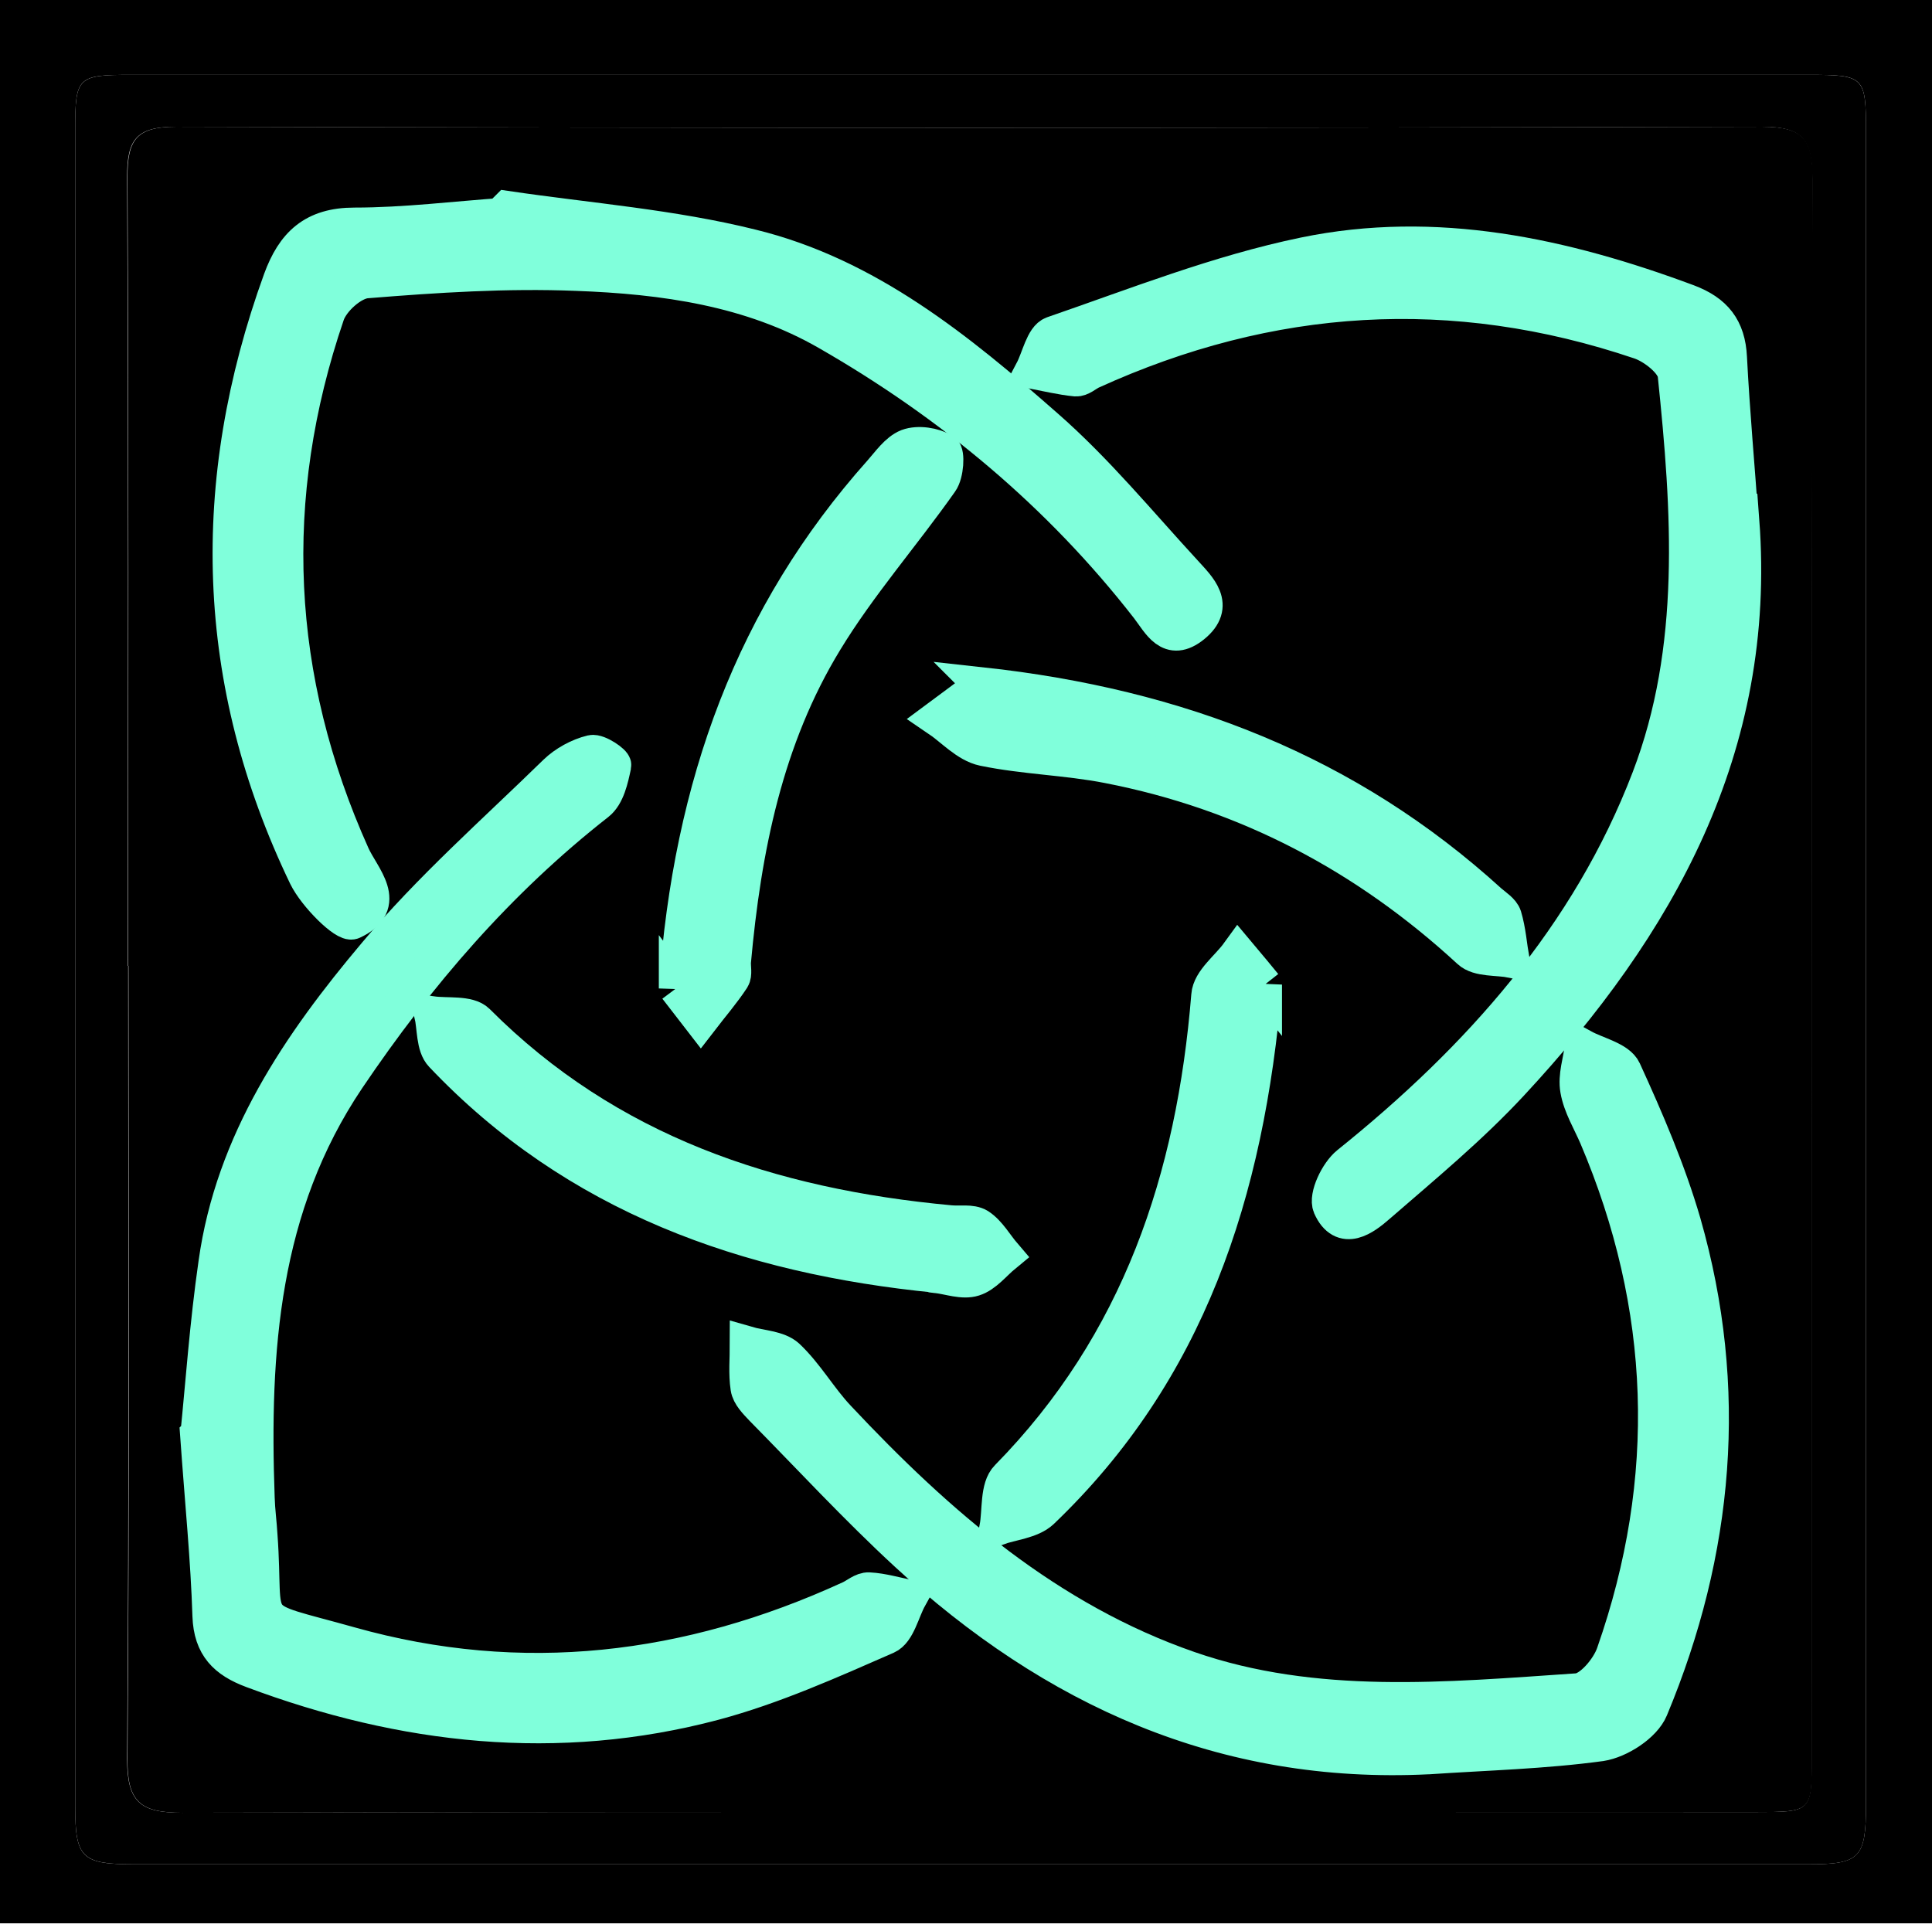
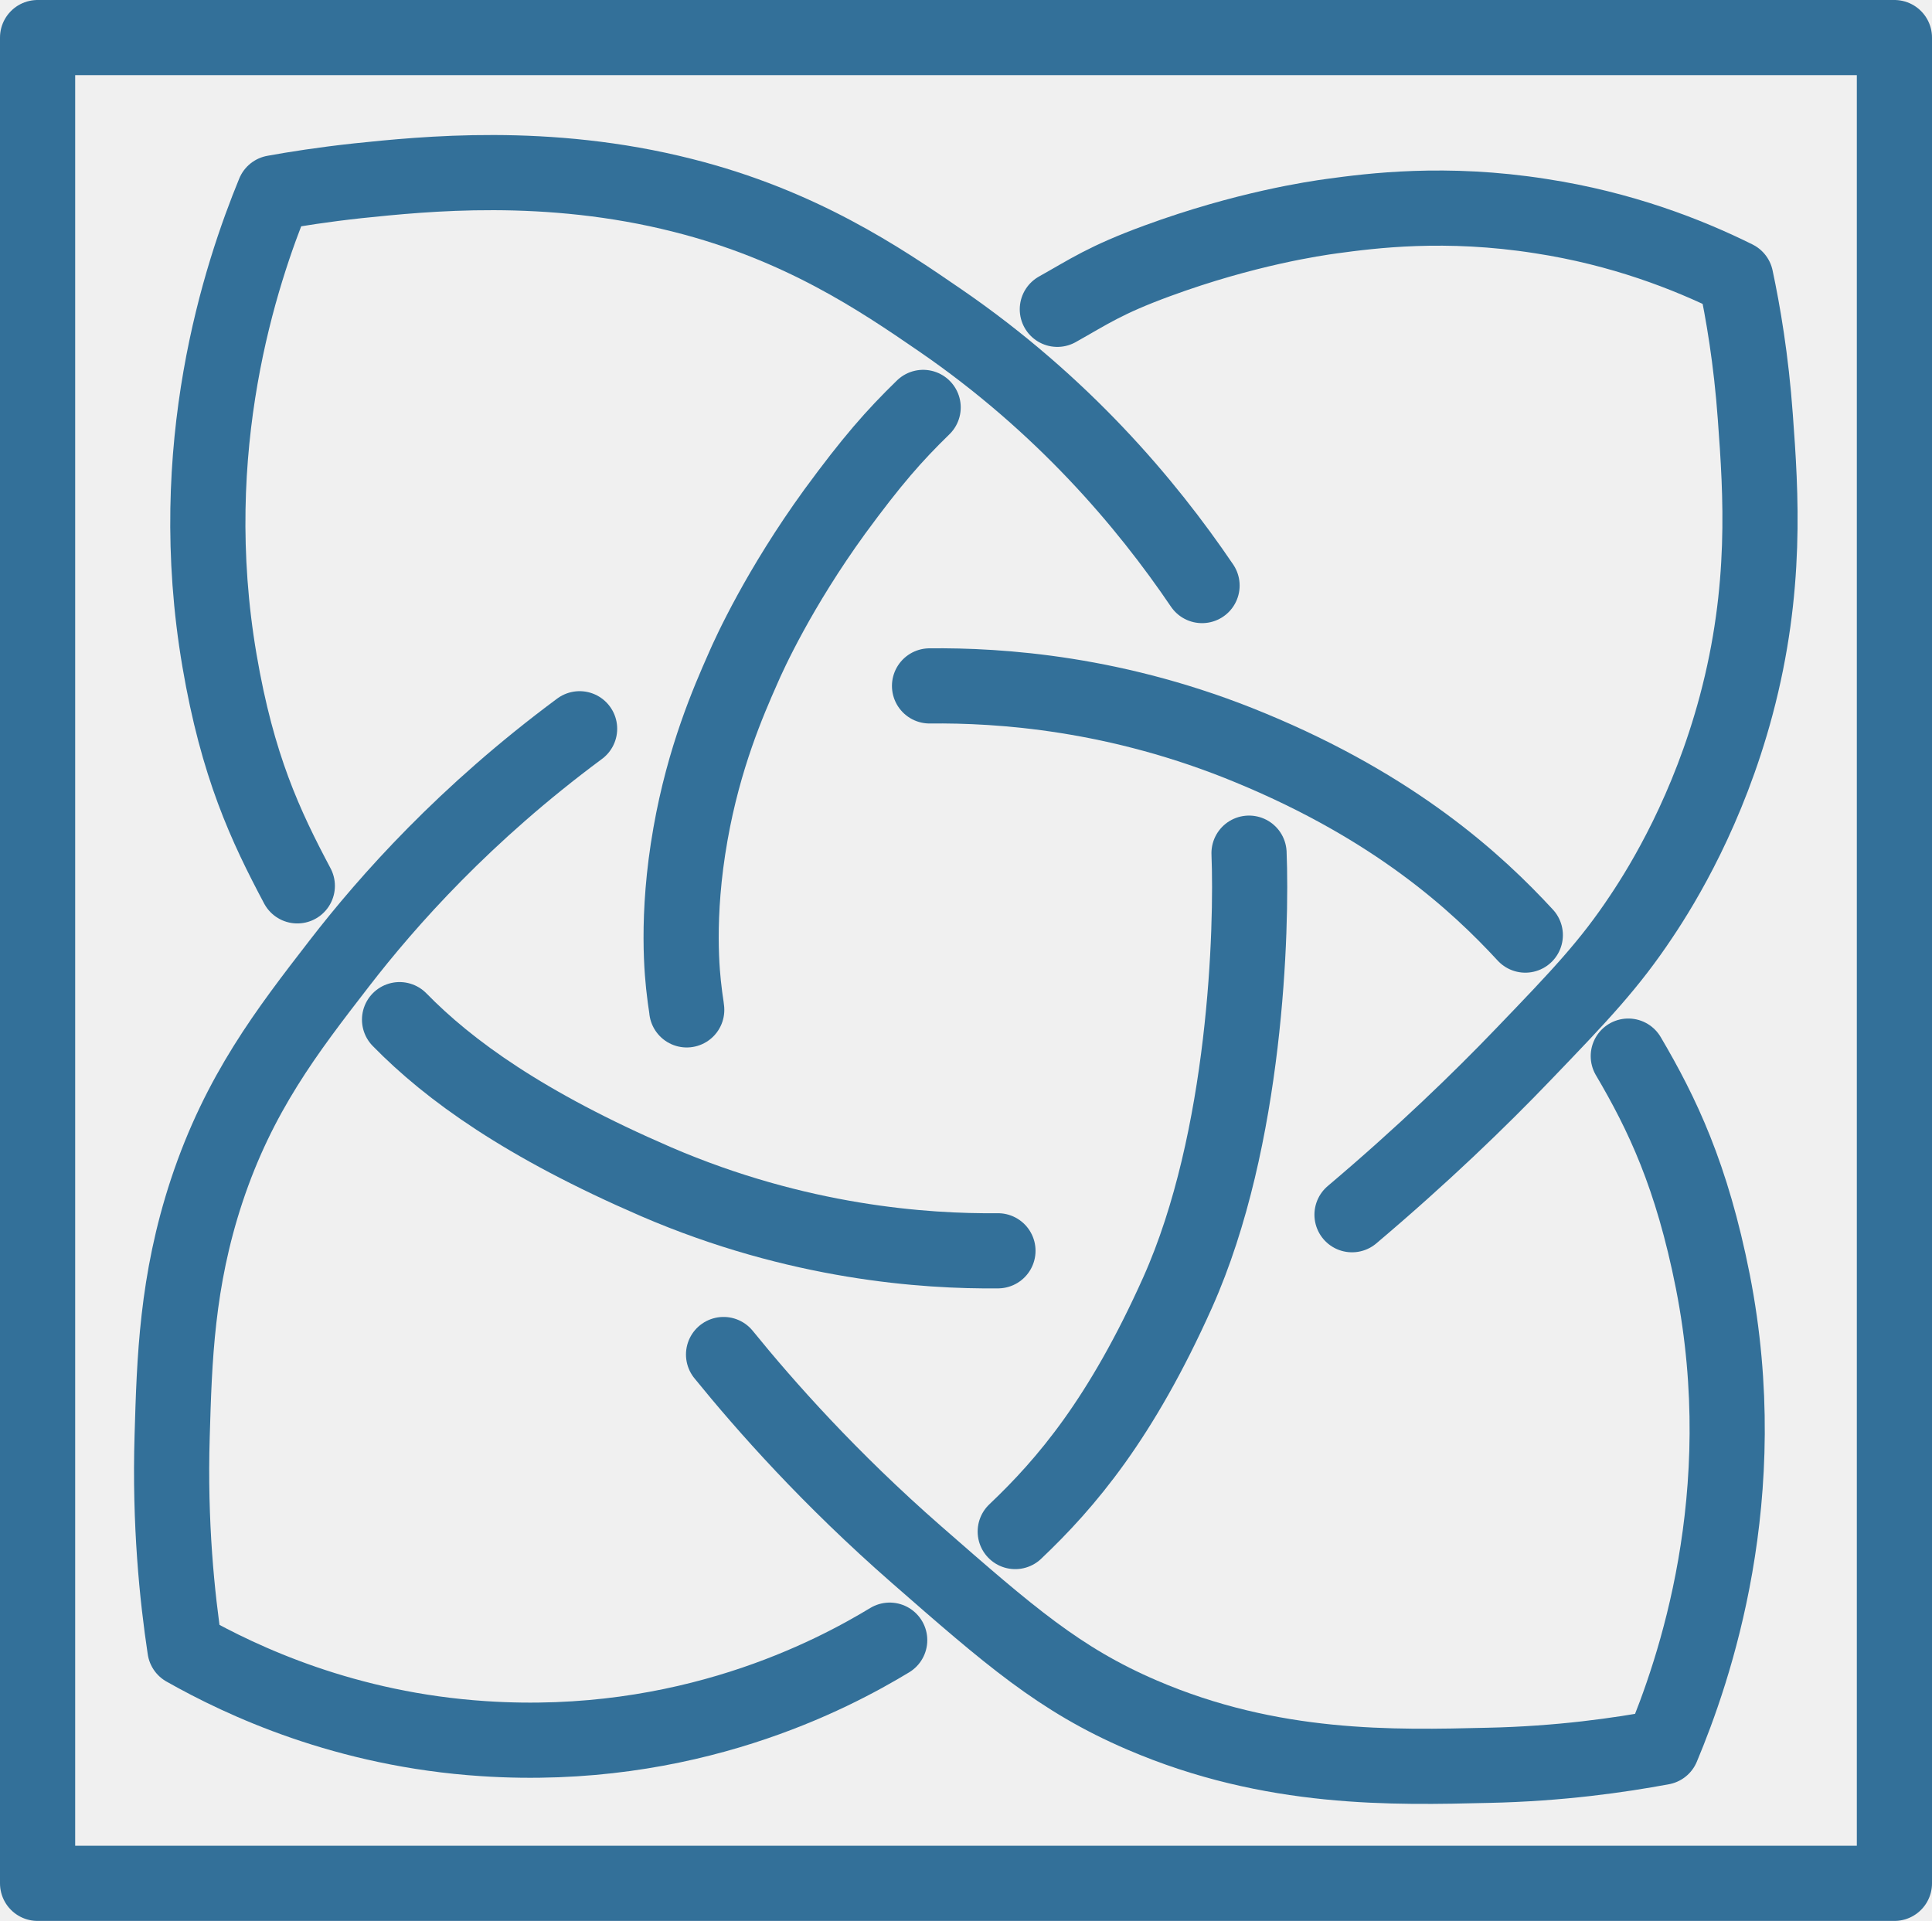
- <svg xmlns="http://www.w3.org/2000/svg" id="logo" data-name="Logo" viewBox="0 0 54.72 54.48">
+ <svg xmlns="http://www.w3.org/2000/svg" id="_Слой_2" data-name="Слой 2" viewBox="0 0 51.4 51.11">
  <defs>
    <style>
      .cls-1 {
-         fill: #80ffdb;
-         stroke: #80ffdb;
-       },
-       .cls-2 {
-         fill: #fff;
-         stroke: #fff;
+         fill: none;
+         stroke: #337099;
+         stroke-linecap: round;
+         stroke-linejoin: round;
+         stroke-width: 2px;
      }
    </style>
  </defs>
-   <path d="M0,0c18.24,0,36.48,0,54.72,0,0,18.16,0,36.32,0,54.48-18.24,0-36.48,0-54.72,0C0,36.32,0,18.16,0,0ZM27.58,2.12c-7.96,0-15.92,0-23.88,0-1.5,0-1.57,.06-1.57,1.53,0,15.84,0,31.69,0,47.53,0,1.46,.19,1.63,1.68,1.63,15.8,0,31.61,0,47.41,0,1.46,0,1.63-.18,1.63-1.68,0-15.8,0-31.61,0-47.41,0-1.56-.05-1.6-1.62-1.6-7.88,0-15.76,0-23.65,0Z" />
-   <path d="M27.58,2.12c7.88,0,15.76,0,23.65,0,1.57,0,1.62,.05,1.62,1.6,0,15.8,0,31.61,0,47.41,0,1.5-.17,1.68-1.63,1.68-15.8,0-31.61,0-47.41,0-1.49,0-1.68-.18-1.68-1.63,0-15.84,0-31.69,0-47.53,0-1.46,.07-1.53,1.57-1.53,7.96,0,15.92,0,23.88,0ZM3.63,27.36c0,7.49,.03,14.97-.03,22.46,0,1.23,.37,1.53,1.56,1.53,14.85-.04,29.71-.02,44.56-.02,1.59,0,1.59,0,1.59-1.56,0-14.89-.01-29.79,.02-44.68,0-1.11-.24-1.5-1.43-1.5-14.97,.04-29.95,.04-44.92,0-1.14,0-1.38,.38-1.38,1.43,.04,7.45,.02,14.89,.02,22.34Z" />
-   <path d="M3.63,27.36c0-7.45,.02-14.89-.02-22.34,0-1.05,.24-1.43,1.38-1.43,14.97,.04,29.95,.04,44.92,0,1.19,0,1.44,.38,1.43,1.5-.03,14.89-.02,29.79-.02,44.68,0,1.55,0,1.56-1.59,1.56-14.85,0-29.71-.01-44.56,.02-1.19,0-1.57-.3-1.56-1.53,.06-7.49,.03-14.97,.03-22.46Zm36.82,22.4c1.63-.11,3.26-.15,4.87-.37,.52-.07,1.22-.53,1.41-.99,1.86-4.47,2.27-9.07,.93-13.75-.42-1.48-1.04-2.92-1.69-4.32-.15-.34-.77-.46-1.17-.68-.05,.41-.2,.83-.13,1.22,.08,.46,.34,.88,.53,1.32,2.05,4.82,2.22,9.71,.49,14.65-.15,.44-.67,1.04-1.04,1.06-3.69,.24-7.43,.61-11-.63-3.98-1.38-7.1-4.07-9.94-7.11-.51-.55-.89-1.22-1.43-1.73-.26-.24-.74-.25-1.13-.36,0,.41-.04,.83,.02,1.24,.03,.21,.23,.42,.39,.58,1.36,1.38,2.68,2.81,4.1,4.12,4.16,3.85,8.99,6.05,14.78,5.75ZM49.33,14.76c-.11-1.55-.25-3.09-.33-4.64-.04-.83-.41-1.29-1.18-1.58-3.52-1.31-7.14-2.09-10.86-1.33-2.43,.5-4.77,1.43-7.12,2.24-.28,.1-.39,.69-.58,1.05,.41,.08,.82,.18,1.23,.22,.13,.01,.28-.13,.43-.2,5.07-2.31,10.26-2.64,15.55-.85,.4,.14,.96,.58,1,.93,.39,3.85,.67,7.75-.74,11.44-1.71,4.47-4.81,7.94-8.52,10.92-.31,.25-.64,.92-.51,1.2,.34,.79,.95,.32,1.35-.02,1.29-1.12,2.61-2.21,3.77-3.46,4.16-4.48,7-9.52,6.53-15.93ZM5.61,40.62c.14,1.97,.3,3.55,.35,5.14,.03,.87,.45,1.27,1.2,1.55,4.27,1.6,8.64,2.09,13.08,.91,1.68-.45,3.28-1.17,4.88-1.87,.32-.14,.44-.73,.65-1.11-.38-.08-.76-.19-1.15-.21-.17-.01-.36,.16-.54,.24-4.57,2.09-9.29,2.67-14.16,1.3-2.99-.84-2.36-.36-2.55-3.08-.03-.36-.07-.71-.08-1.07-.15-4.17,.11-8.24,2.56-11.88,1.98-2.95,4.27-5.61,7.08-7.8,.27-.21,.38-.69,.46-1.07,.02-.08-.45-.4-.62-.36-.37,.09-.75,.3-1.02,.56-1.73,1.69-3.56,3.29-5.1,5.14-2.14,2.56-4.03,5.33-4.52,8.76-.24,1.73-.37,3.47-.51,4.84ZM14.37,5.91l-.04,.18c-1.43,.1-2.85,.28-4.28,.28-1.16,0-1.72,.54-2.09,1.55-2.08,5.73-1.94,11.37,.72,16.89,.26,.54,1.11,1.38,1.31,1.29,1.07-.51,.27-1.26,0-1.88-2.25-5.02-2.49-10.13-.72-15.32,.14-.41,.71-.92,1.12-.96,1.98-.16,3.97-.28,5.95-.21,2.47,.09,4.94,.44,7.12,1.69,3.5,2.01,6.57,4.57,9.06,7.77,.34,.44,.62,1.07,1.28,.52,.7-.57,.16-1.08-.23-1.5-1.29-1.4-2.51-2.89-3.94-4.14-2.48-2.17-5.07-4.28-8.34-5.09-2.26-.55-4.61-.73-6.91-1.08Zm13.42,13.49c-.42,.31-.84,.63-1.26,.94,.44,.29,.84,.75,1.31,.85,1.16,.25,2.36,.27,3.53,.49,3.91,.76,7.3,2.55,10.23,5.25,.26,.24,.79,.18,1.2,.26-.07-.42-.1-.84-.22-1.24-.05-.17-.26-.29-.41-.42-4.03-3.67-8.81-5.53-14.39-6.14Zm8.01,8.5c-.12-.14-.43-.52-.74-.89-.29,.4-.8,.77-.83,1.19-.41,5.18-1.96,9.85-5.7,13.65-.29,.29-.21,.95-.3,1.43,.43-.15,.97-.18,1.26-.47,4.12-3.95,5.8-8.98,6.31-14.92Zm-16.64,.1c.09,.11,.39,.5,.69,.89,.3-.39,.62-.77,.89-1.17,.08-.11,.02-.31,.03-.47,.29-3.19,.91-6.32,2.6-9.09,.96-1.58,2.2-2.99,3.27-4.51,.15-.22,.19-.81,.08-.87-.28-.16-.71-.23-1.01-.12-.31,.11-.54,.46-.77,.73-3.6,4.04-5.36,8.84-5.78,14.62Zm7.35,8.12c.35,.04,.74,.19,1.05,.09,.33-.1,.58-.44,.86-.67-.23-.28-.43-.62-.72-.82-.2-.14-.54-.07-.82-.09-5.07-.46-9.68-1.99-13.38-5.7-.25-.25-.85-.15-1.29-.22,.09,.39,.05,.91,.29,1.16,3.79,4.01,8.64,5.72,14,6.24Z" />
-   <path class="cls-1" d="M40.46,49.76c-5.8,.29-10.62-1.91-14.78-5.75-1.42-1.31-2.74-2.74-4.1-4.12-.16-.17-.36-.37-.39-.58-.06-.4-.02-.82-.02-1.24,.38,.11,.87,.12,1.13,.36,.54,.51,.92,1.19,1.43,1.73,2.84,3.03,5.96,5.73,9.94,7.11,3.57,1.24,7.31,.88,11,.63,.38-.02,.89-.62,1.04-1.06,1.73-4.94,1.56-9.83-.49-14.65-.19-.44-.45-.86-.53-1.32-.07-.39,.08-.81,.13-1.22,.4,.22,1.02,.35,1.17,.68,.64,1.4,1.26,2.84,1.69,4.32,1.34,4.68,.93,9.29-.93,13.75-.19,.46-.89,.91-1.41,.99-1.61,.22-3.24,.26-4.87,.37Z" />
-   <path class="cls-1" d="M49.33,14.76c.48,6.41-2.37,11.45-6.53,15.93-1.16,1.25-2.48,2.34-3.77,3.46-.39,.34-1,.81-1.35,.02-.12-.28,.2-.95,.51-1.2,3.7-2.97,6.81-6.45,8.52-10.92,1.41-3.68,1.14-7.59,.74-11.44-.04-.35-.59-.79-1-.93-5.29-1.79-10.48-1.46-15.55,.85-.14,.07-.29,.21-.43,.2-.41-.04-.82-.14-1.23-.22,.19-.36,.3-.95,.58-1.05,2.35-.81,4.7-1.74,7.12-2.24,3.72-.77,7.34,.02,10.86,1.33,.77,.29,1.14,.75,1.18,1.58,.08,1.55,.22,3.09,.33,4.64Z" />
-   <path class="cls-1" d="M5.61,40.62c.14-1.37,.26-3.11,.51-4.84,.48-3.44,2.37-6.21,4.52-8.76,1.54-1.84,3.37-3.45,5.1-5.14,.27-.26,.65-.47,1.02-.56,.18-.04,.64,.28,.62,.36-.08,.38-.18,.85-.46,1.07-2.81,2.2-5.09,4.85-7.08,7.8-2.44,3.63-2.71,7.7-2.56,11.88,.01,.36,.06,.71,.08,1.07,.2,2.73-.44,2.24,2.55,3.08,4.87,1.37,9.6,.79,14.16-1.3,.18-.08,.36-.25,.54-.24,.39,.02,.77,.14,1.15,.21-.21,.38-.33,.97-.65,1.11-1.6,.7-3.2,1.42-4.88,1.87-4.44,1.18-8.81,.69-13.08-.91-.75-.28-1.17-.68-1.2-1.55-.05-1.59-.21-3.17-.35-5.14Z" />
-   <path class="cls-1" d="M14.37,5.91c2.31,.34,4.66,.52,6.91,1.08,3.28,.8,5.87,2.92,8.34,5.09,1.43,1.25,2.65,2.74,3.94,4.14,.39,.43,.93,.93,.23,1.5-.67,.54-.94-.08-1.28-.52-2.49-3.2-5.56-5.76-9.06-7.77-2.18-1.26-4.66-1.6-7.12-1.69-1.98-.08-3.97,.05-5.95,.21-.41,.03-.98,.54-1.12,.96-1.77,5.19-1.53,10.31,.72,15.32,.28,.62,1.08,1.38,0,1.88-.2,.09-1.04-.74-1.31-1.29-2.65-5.51-2.8-11.15-.72-16.89,.37-1.01,.93-1.55,2.09-1.55,1.43,0,2.85-.18,4.28-.28l.04-.18Z" />
-   <path class="cls-1" d="M27.8,19.4c5.58,.61,10.36,2.47,14.39,6.14,.15,.13,.36,.26,.41,.42,.12,.4,.15,.83,.22,1.24-.41-.08-.94-.02-1.2-.26-2.93-2.7-6.32-4.49-10.23-5.25-1.17-.23-2.37-.25-3.53-.49-.48-.1-.88-.56-1.31-.85,.42-.31,.84-.63,1.26-.94Z" />
-   <path class="cls-1" d="M35.81,27.89c-.5,5.94-2.18,10.97-6.31,14.92-.3,.28-.84,.32-1.26,.47,.09-.49,.01-1.14,.3-1.43,3.73-3.8,5.28-8.47,5.7-13.65,.03-.42,.54-.79,.83-1.19,.31,.37,.63,.75,.74,.89Z" />
-   <path class="cls-1" d="M19.16,28c.41-5.78,2.18-10.58,5.78-14.62,.24-.27,.47-.61,.77-.73,.3-.11,.73-.04,1.01,.12,.11,.06,.08,.65-.08,.87-1.07,1.52-2.31,2.93-3.27,4.51-1.69,2.77-2.31,5.89-2.6,9.09-.01,.16,.04,.36-.03,.47-.27,.41-.59,.78-.89,1.17-.3-.39-.6-.77-.69-.89Z" />
-   <path class="cls-1" d="M26.52,36.12c-5.36-.53-10.2-2.23-14-6.24-.24-.25-.2-.77-.29-1.16,.44,.06,1.04-.03,1.29,.22,3.7,3.71,8.31,5.23,13.38,5.7,.28,.03,.61-.04,.82,.09,.29,.19,.48,.54,.72,.82-.28,.23-.54,.57-.86,.67-.31,.1-.7-.05-1.05-.09Z" />
+   <g id="_Слой_1-2" data-name="Слой 1">
+     <g>
+       <path class="cls-1" d="M31.98,15.58c-1.49-2.2-3.72-4.83-6.97-7.06-1.6-1.1-3.71-2.53-6.84-3.32-3.62-.92-6.9-.57-8.65-.39-.92,.1-1.68,.22-2.23,.32-.89,2.17-2.42,6.77-1.45,12.45,.48,2.81,1.22,4.39,2.07,5.99" />
+       <path class="cls-1" d="M24.56,10.84c-.78,.76-1.36,1.42-2.35,2.77-1.48,2.04-2.27,3.77-2.45,4.19-.38,.86-1.03,2.35-1.39,4.39-.39,2.2-.22,3.77-.16,4.23,.02,.19,.05,.34,.06,.45" />
+       <path class="cls-1" d="M28.13,8.23c.84-.47,1.27-.78,2.66-1.29,2.34-.86,4.21-1.13,4.65-1.19,1.03-.14,3.01-.4,5.55,0,2.15,.33,3.9,1.01,5.19,1.65,.19,.89,.41,2.16,.52,3.7,.15,2.03,.32,4.56-.51,7.67-.74,2.77-1.93,4.73-2.52,5.61-.85,1.28-1.63,2.1-3.15,3.68-1.15,1.2-2.67,2.67-4.55,4.26" />
+       <path class="cls-1" d="M43.32,28.1c.9,1.53,1.69,3.17,2.25,6,1.12,5.7-.5,10.36-1.35,12.39-1.13,.21-2.72,.44-4.63,.48-2.5,.06-5.75,.15-9.21-1.34-2.19-.94-3.53-2.11-6-4.27-2.31-2.02-4.01-3.94-5.13-5.32" />
+       <path class="cls-1" d="M24.73,18.25c1.86-.02,5,.18,8.54,1.65,3.85,1.59,6.02,3.58,7.31,4.98" />
+       <path class="cls-1" d="M27.01,40.75c1.36-1.29,2.82-3.01,4.32-6.36,1.83-4.09,1.98-9.7,1.9-11.69" />
+       <path class="cls-1" d="M10.63,27.13c1.32,1.35,3.33,2.8,6.82,4.31,3.78,1.63,7.16,1.86,9.1,1.84" />
+       <path class="cls-1" d="M15.42,19.39c-3.05,2.26-5.1,4.57-6.39,6.24-1.4,1.81-2.67,3.46-3.53,6.05-.8,2.42-.86,4.49-.92,6.53-.07,2.32,.13,4.27,.34,5.66,1.52,.86,4.27,2.15,7.94,2.39,5.42,.36,9.29-1.7,10.81-2.62" />
+       <rect class="cls-1" x="1" y="1" width="49.4" height="49.11" />
+     </g>
+   </g>
</svg>
